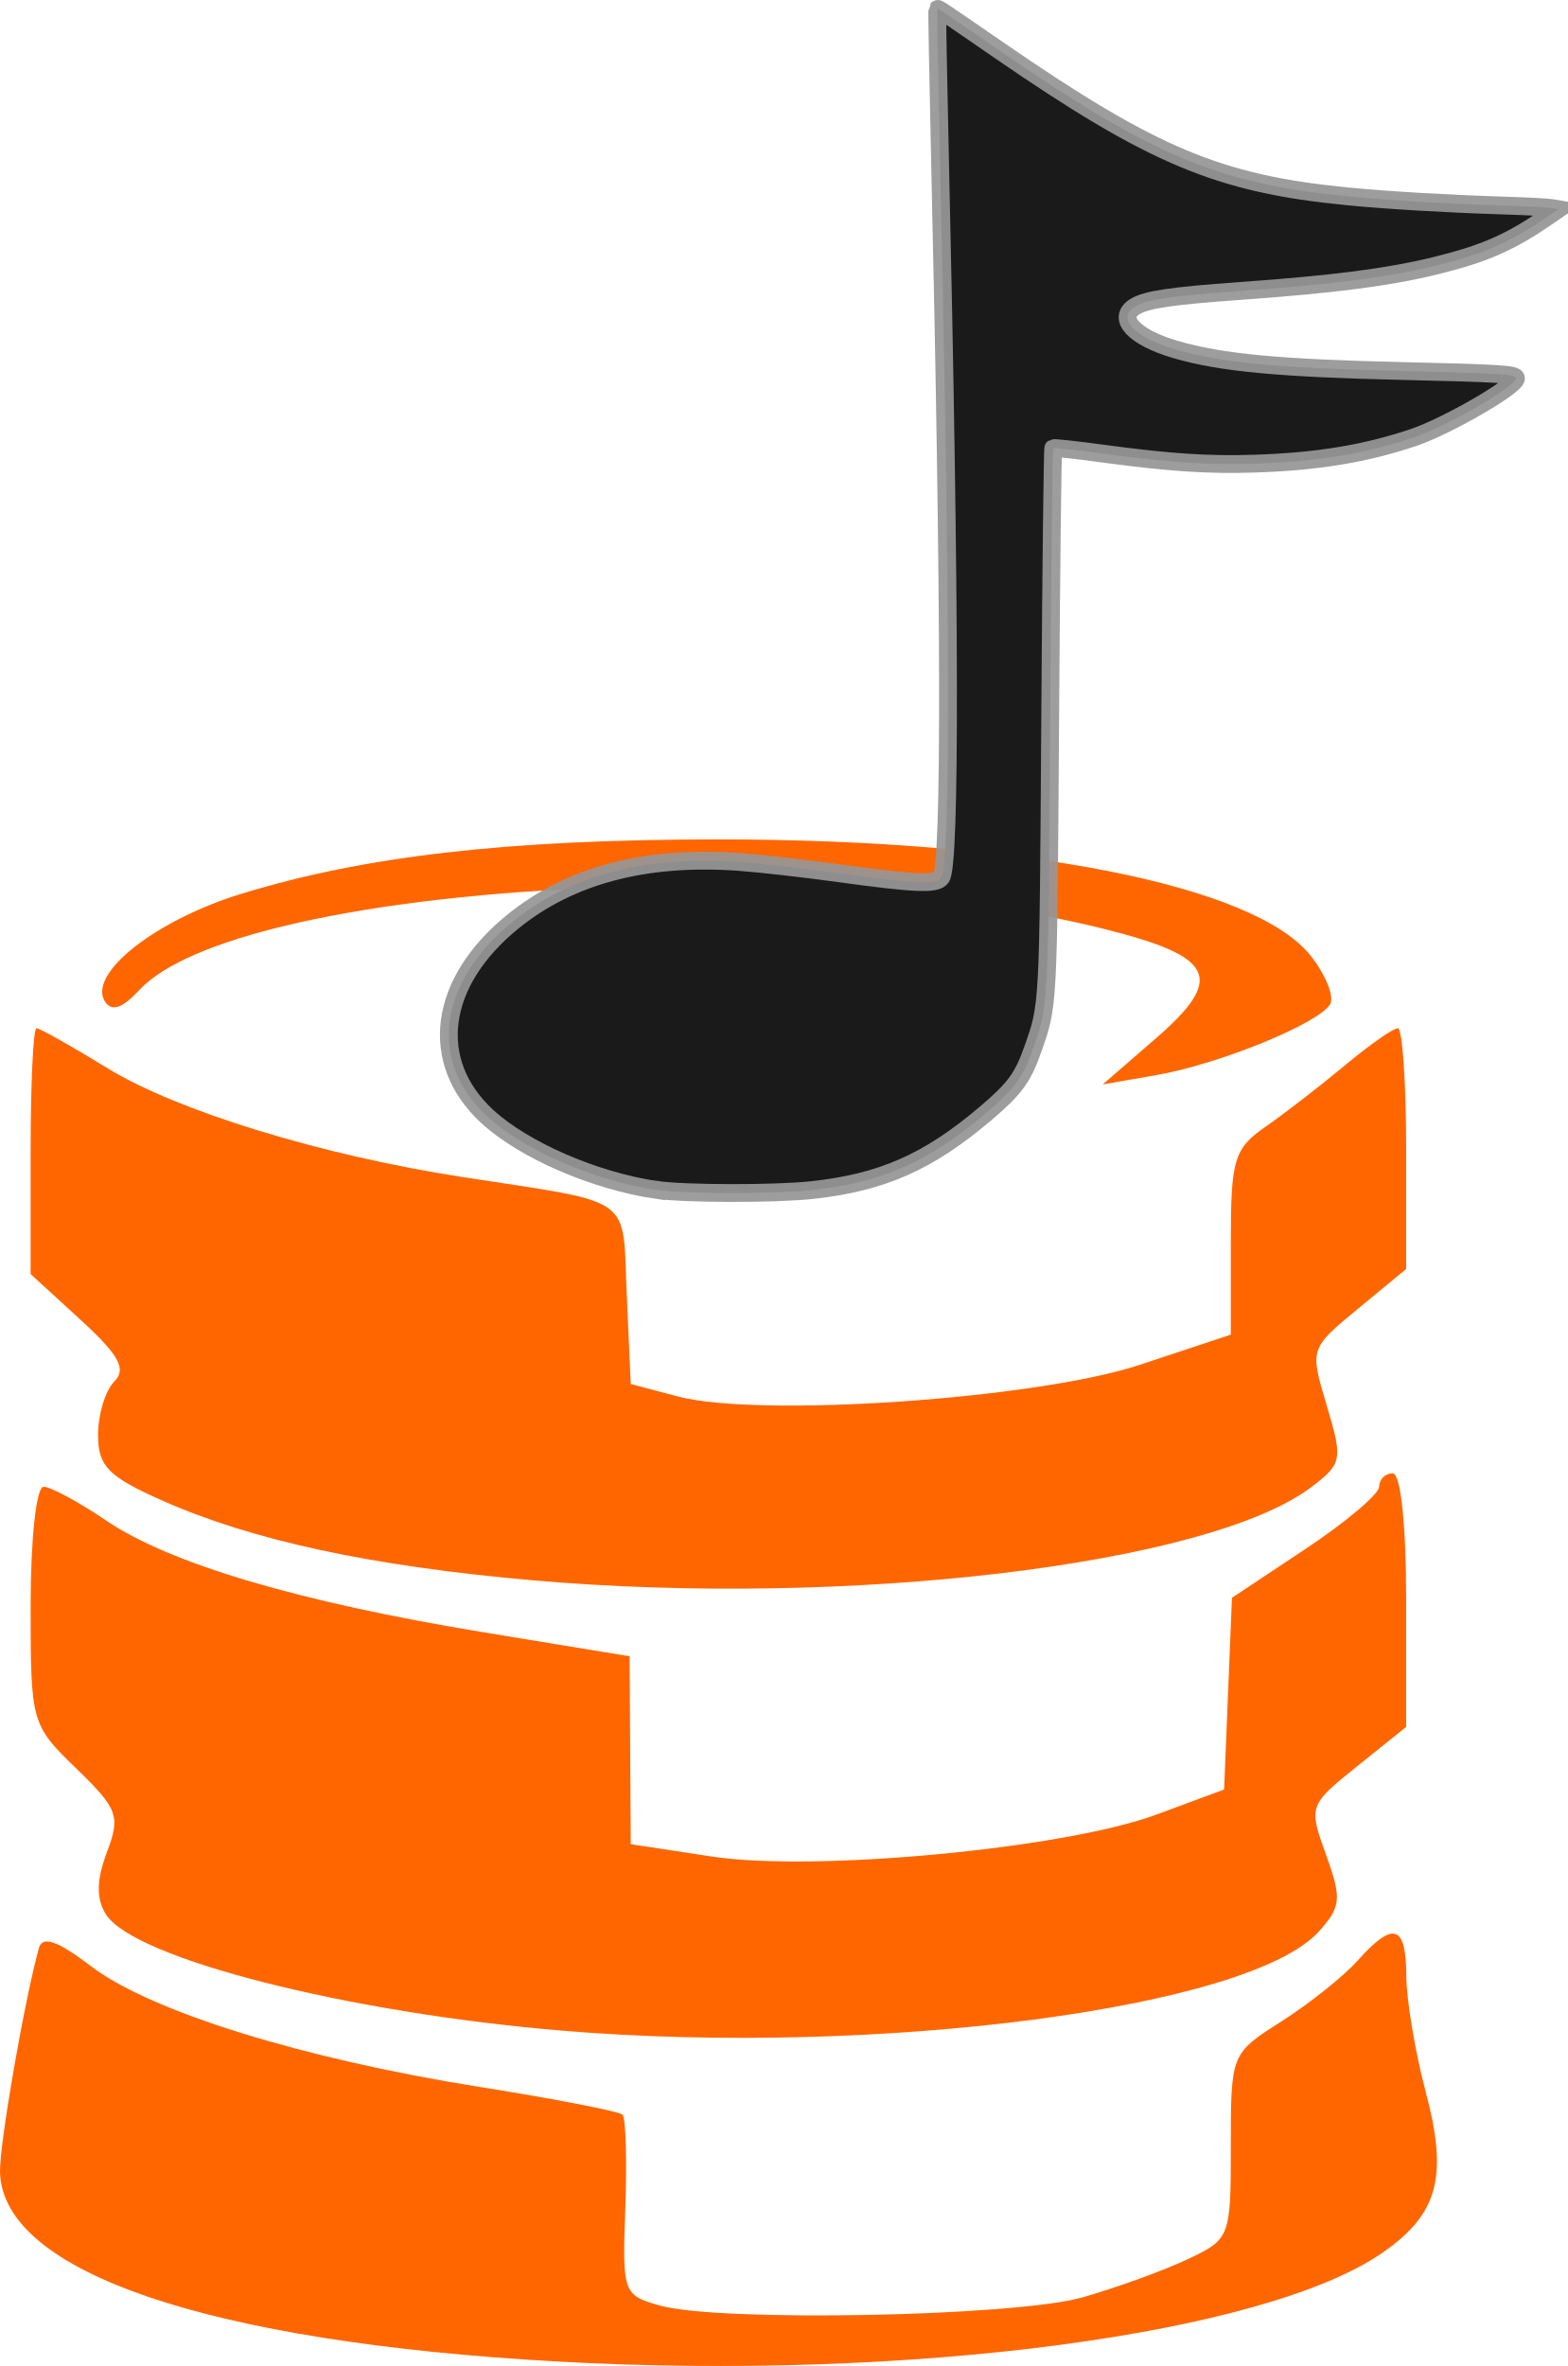
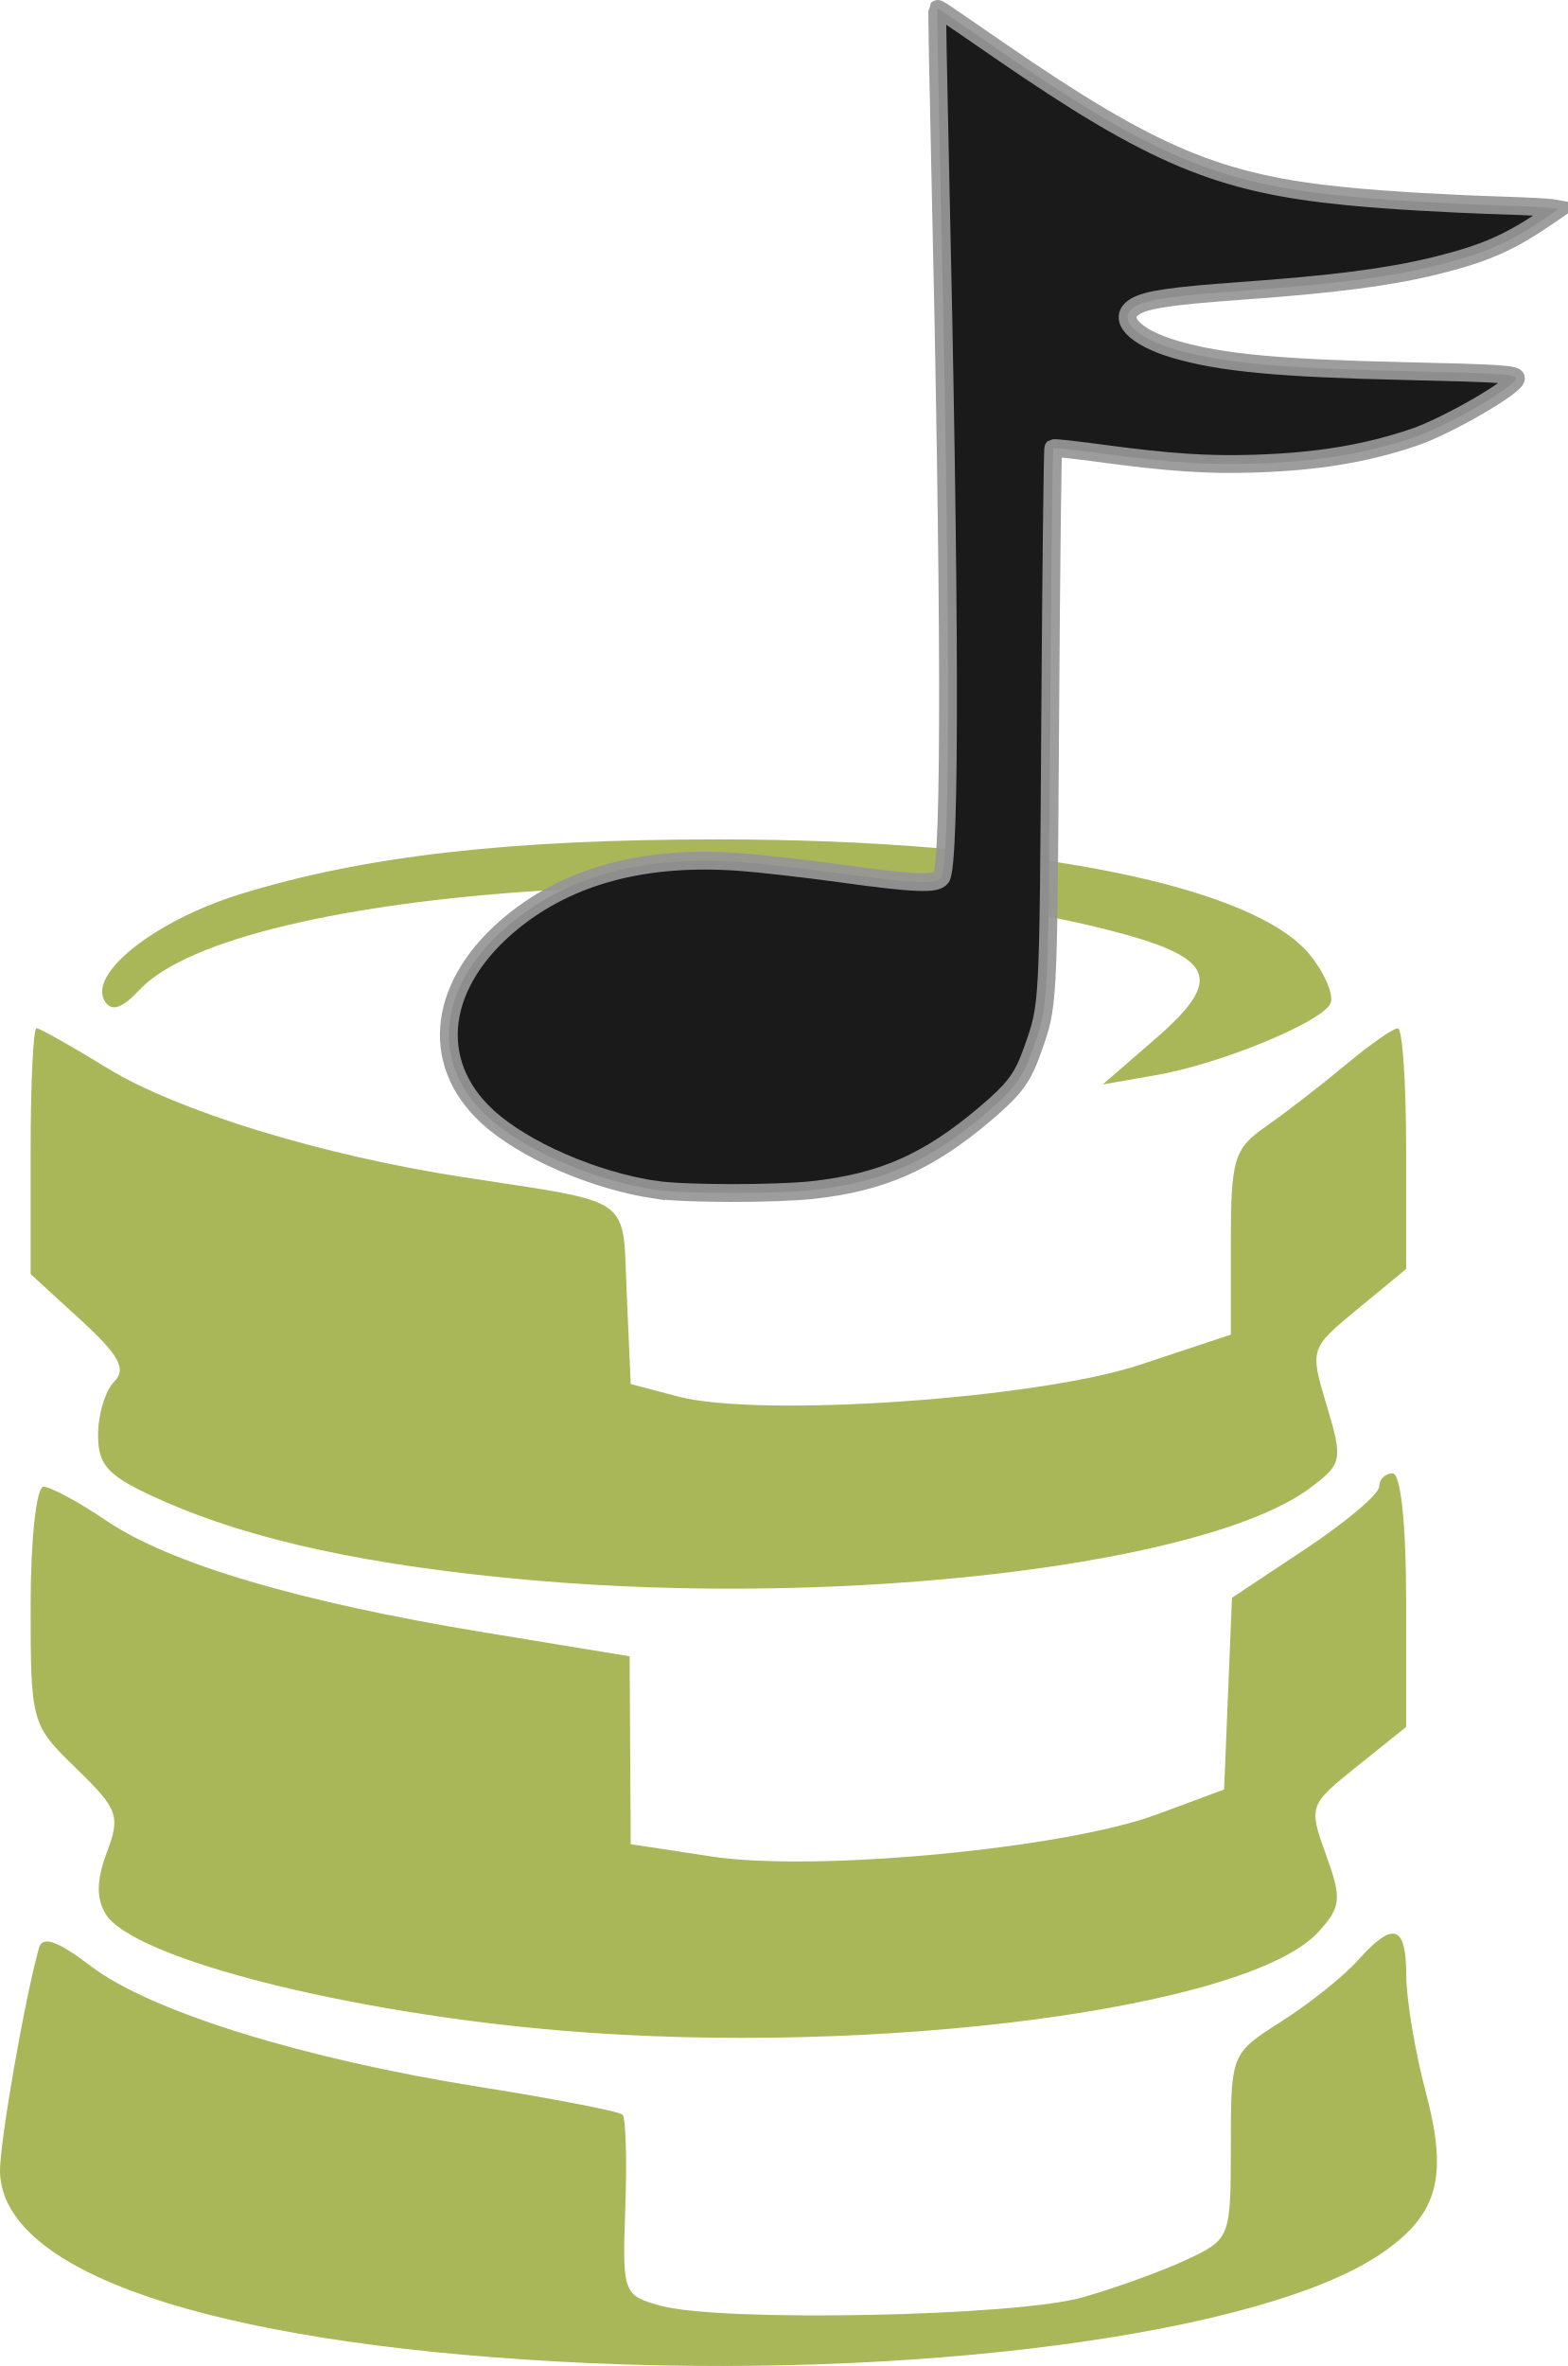
<svg xmlns="http://www.w3.org/2000/svg" id="svg2" version="1.1" width="116.225" height="175.43">
  <defs id="defs6">
    </defs>
-   <path style="fill:#ff6600" d="m 41.272,175.095 c -25.831,-1.446 -41.051,-6.62 -41.271,-14.028 -0.059,-2.01 1.803,-12.741 2.888,-16.636 0.257,-0.923 1.389,-0.526 3.851,1.352 4.401,3.356 15.702,6.868 28.81,8.952 5.592,0.889 10.367,1.816 10.611,2.06 0.244,0.244 0.338,3.353 0.21,6.908 -0.229,6.315 -0.17,6.482 2.583,7.25 4.429,1.236 26.338,0.808 31.318,-0.611 2.475,-0.705 5.962,-1.968 7.75,-2.807 3.204,-1.502 3.25,-1.622 3.25,-8.398 0,-6.852 0.011,-6.881 3.75,-9.256 2.062,-1.311 4.607,-3.341 5.655,-4.513 2.647,-2.96 3.593,-2.666 3.607,1.12 0.007,1.788 0.653,5.658 1.436,8.602 1.67,6.275 0.944,9.034 -3.129,11.89 -8.692,6.095 -35.065,9.584 -61.319,8.114 z m 0.5,-24.523 c -15.992,-1.323 -31.852,-5.358 -33.915,-8.628 -0.73,-1.157 -0.709,-2.538 0.068,-4.597 1.019,-2.699 0.83,-3.216 -2.271,-6.222 -3.339,-3.236 -3.382,-3.392 -3.382,-12.082 0,-4.93 0.42,-8.804 0.956,-8.804 0.526,0 2.612,1.124 4.637,2.499 4.717,3.201 14.324,6.047 27.992,8.291 l 10.832,1.779 0.042,6.966 0.042,6.965 6,0.914 c 7.642,1.164 26.181,-0.587 33,-3.115 l 5,-1.854 0.292,-7.108 0.292,-7.108 5.458,-3.624 c 3.002,-1.993 5.458,-4.07 5.458,-4.614 0,-0.544 0.45,-0.99 1,-0.99 0.596,0 1,3.801 1,9.403 l 0,9.403 -3.631,2.913 c -3.585,2.876 -3.614,2.96 -2.312,6.561 1.181,3.266 1.124,3.863 -0.547,5.709 -5.129,5.668 -32.651,9.277 -56.01,7.344 z m -2.278,-33.4 c -11.97,-1.05 -20.805,-2.953 -27.472,-5.916 -4.005,-1.78 -4.75,-2.542 -4.75,-4.864 0,-1.514 0.539,-3.292 1.198,-3.951 0.93,-0.93 0.372,-1.954 -2.5,-4.585 l -3.698,-3.387 0,-9.115 c 0,-5.013 0.195,-9.115 0.434,-9.115 0.238,0 2.601,1.33 5.25,2.956 5.183,3.182 15.869,6.46 26.316,8.075 12.922,1.997 11.874,1.247 12.206,8.729 l 0.294,6.62 3.5,0.925 c 6.028,1.593 26.621,0.181 34.25,-2.348 l 6.75,-2.238 0,-6.813 c 0,-6.195 0.234,-6.976 2.583,-8.609 1.42,-0.988 4.067,-3.034 5.882,-4.547 1.815,-1.512 3.577,-2.75 3.917,-2.75 0.34,0 0.618,4.017 0.618,8.927 l 0,8.927 -3.577,2.949 c -3.57,2.943 -3.575,2.957 -2.311,7.176 1.205,4.021 1.148,4.317 -1.17,6.065 -7.613,5.742 -34.381,8.937 -57.719,6.889 z M 85.698,77.003 c 5.156,-4.474 4.421,-6.056 -3.766,-8.113 -23.281,-5.848 -64.362,-3.254 -71.606,4.522 -1.278,1.371 -2.06,1.625 -2.553,0.828 -1.266,-2.048 3.73,-5.992 10.07,-7.95 9.14,-2.823 19.88,-4.051 35.429,-4.051 22.616,0 39.793,3.378 43.932,8.641 1.122,1.427 1.764,3.042 1.425,3.59 -0.893,1.445 -8.212,4.428 -12.857,5.239 l -4,0.699 3.926,-3.406 z" id="path2842" />
+   <path style="fill:#aab759;fill-opacity:1" d="m 41.272,175.095 c -25.831,-1.446 -41.051,-6.62 -41.271,-14.028 -0.059,-2.01 1.803,-12.741 2.888,-16.636 0.257,-0.923 1.389,-0.526 3.851,1.352 4.401,3.356 15.702,6.868 28.81,8.952 5.592,0.889 10.367,1.816 10.611,2.06 0.244,0.244 0.338,3.353 0.21,6.908 -0.229,6.315 -0.17,6.482 2.583,7.25 4.429,1.236 26.338,0.808 31.318,-0.611 2.475,-0.705 5.962,-1.968 7.75,-2.807 3.204,-1.502 3.25,-1.622 3.25,-8.398 0,-6.852 0.011,-6.881 3.75,-9.256 2.062,-1.311 4.607,-3.341 5.655,-4.513 2.647,-2.96 3.593,-2.666 3.607,1.12 0.007,1.788 0.653,5.658 1.436,8.602 1.67,6.275 0.944,9.034 -3.129,11.89 -8.692,6.095 -35.065,9.584 -61.319,8.114 z m 0.5,-24.523 c -15.992,-1.323 -31.852,-5.358 -33.915,-8.628 -0.73,-1.157 -0.709,-2.538 0.068,-4.597 1.019,-2.699 0.83,-3.216 -2.271,-6.222 -3.339,-3.236 -3.382,-3.392 -3.382,-12.082 0,-4.93 0.42,-8.804 0.956,-8.804 0.526,0 2.612,1.124 4.637,2.499 4.717,3.201 14.324,6.047 27.992,8.291 l 10.832,1.779 0.042,6.966 0.042,6.965 6,0.914 c 7.642,1.164 26.181,-0.587 33,-3.115 l 5,-1.854 0.292,-7.108 0.292,-7.108 5.458,-3.624 c 3.002,-1.993 5.458,-4.07 5.458,-4.614 0,-0.544 0.45,-0.99 1,-0.99 0.596,0 1,3.801 1,9.403 l 0,9.403 -3.631,2.913 c -3.585,2.876 -3.614,2.96 -2.312,6.561 1.181,3.266 1.124,3.863 -0.547,5.709 -5.129,5.668 -32.651,9.277 -56.01,7.344 z m -2.278,-33.4 c -11.97,-1.05 -20.805,-2.953 -27.472,-5.916 -4.005,-1.78 -4.75,-2.542 -4.75,-4.864 0,-1.514 0.539,-3.292 1.198,-3.951 0.93,-0.93 0.372,-1.954 -2.5,-4.585 l -3.698,-3.387 0,-9.115 c 0,-5.013 0.195,-9.115 0.434,-9.115 0.238,0 2.601,1.33 5.25,2.956 5.183,3.182 15.869,6.46 26.316,8.075 12.922,1.997 11.874,1.247 12.206,8.729 l 0.294,6.62 3.5,0.925 c 6.028,1.593 26.621,0.181 34.25,-2.348 l 6.75,-2.238 0,-6.813 c 0,-6.195 0.234,-6.976 2.583,-8.609 1.42,-0.988 4.067,-3.034 5.882,-4.547 1.815,-1.512 3.577,-2.75 3.917,-2.75 0.34,0 0.618,4.017 0.618,8.927 l 0,8.927 -3.577,2.949 c -3.57,2.943 -3.575,2.957 -2.311,7.176 1.205,4.021 1.148,4.317 -1.17,6.065 -7.613,5.742 -34.381,8.937 -57.719,6.889 z M 85.698,77.003 c 5.156,-4.474 4.421,-6.056 -3.766,-8.113 -23.281,-5.848 -64.362,-3.254 -71.606,4.522 -1.278,1.371 -2.06,1.625 -2.553,0.828 -1.266,-2.048 3.73,-5.992 10.07,-7.95 9.14,-2.823 19.88,-4.051 35.429,-4.051 22.616,0 39.793,3.378 43.932,8.641 1.122,1.427 1.764,3.042 1.425,3.59 -0.893,1.445 -8.212,4.428 -12.857,5.239 l -4,0.699 3.926,-3.406 z" id="path2842" />
  <path style="fill:#1a1a1a;fill-opacity:1;stroke:#969696;stroke-width:1.32;stroke-miterlimit:4;stroke-opacity:0.933;stroke-dasharray:none" d="m 48.661,88.227 c -4.575,-0.673 -9.822,-2.952 -12.525,-5.44 -4.421,-4.07 -3.64,-9.974 1.913,-14.468 4.239,-3.43 9.81,-4.899 16.735,-4.412 1.495,0.105 4.864,0.487 7.487,0.848 5.581,0.769 7.181,0.834 7.529,0.305 0.699,-1.059 0.664,-20.059 -0.098,-53.448 -0.136,-5.982 -0.224,-10.903 -0.194,-10.936 0.058,-0.065 -0.003,-0.108 4.561,3.037 11.419,7.865 16.321,9.92 25.865,10.846 3.057,0.296 7.241,0.543 11.572,0.68 1.675,0.052 3.273,0.136 3.551,0.183 l 0.506,0.087 -0.709,0.488 c -2.877,1.984 -4.741,2.805 -8.424,3.709 -3.454,0.848 -7.505,1.371 -14.516,1.872 -5.005,0.358 -6.872,0.632 -7.715,1.134 -1.445,0.86 -0.105,2.304 2.97,3.201 3.374,0.984 7.671,1.389 17.014,1.601 7.078,0.161 8.237,0.237 8.237,0.535 0,0.593 -5.114,3.549 -7.581,4.383 -3.567,1.205 -7.162,1.797 -11.808,1.945 -3.482,0.111 -6.312,-0.078 -11.369,-0.76 -1.898,-0.256 -3.497,-0.43 -3.553,-0.389 -0.058,0.04 -0.16,9.061 -0.232,20.042 -0.142,21.694 -0.115,21.2 -1.308,24.58 -0.735,2.082 -1.333,2.886 -3.527,4.746 -4.208,3.566 -7.635,5.077 -12.799,5.642 -2.739,0.3 -9.5,0.291 -11.582,-0.017 z" id="path2818-0-9" />
</svg>
